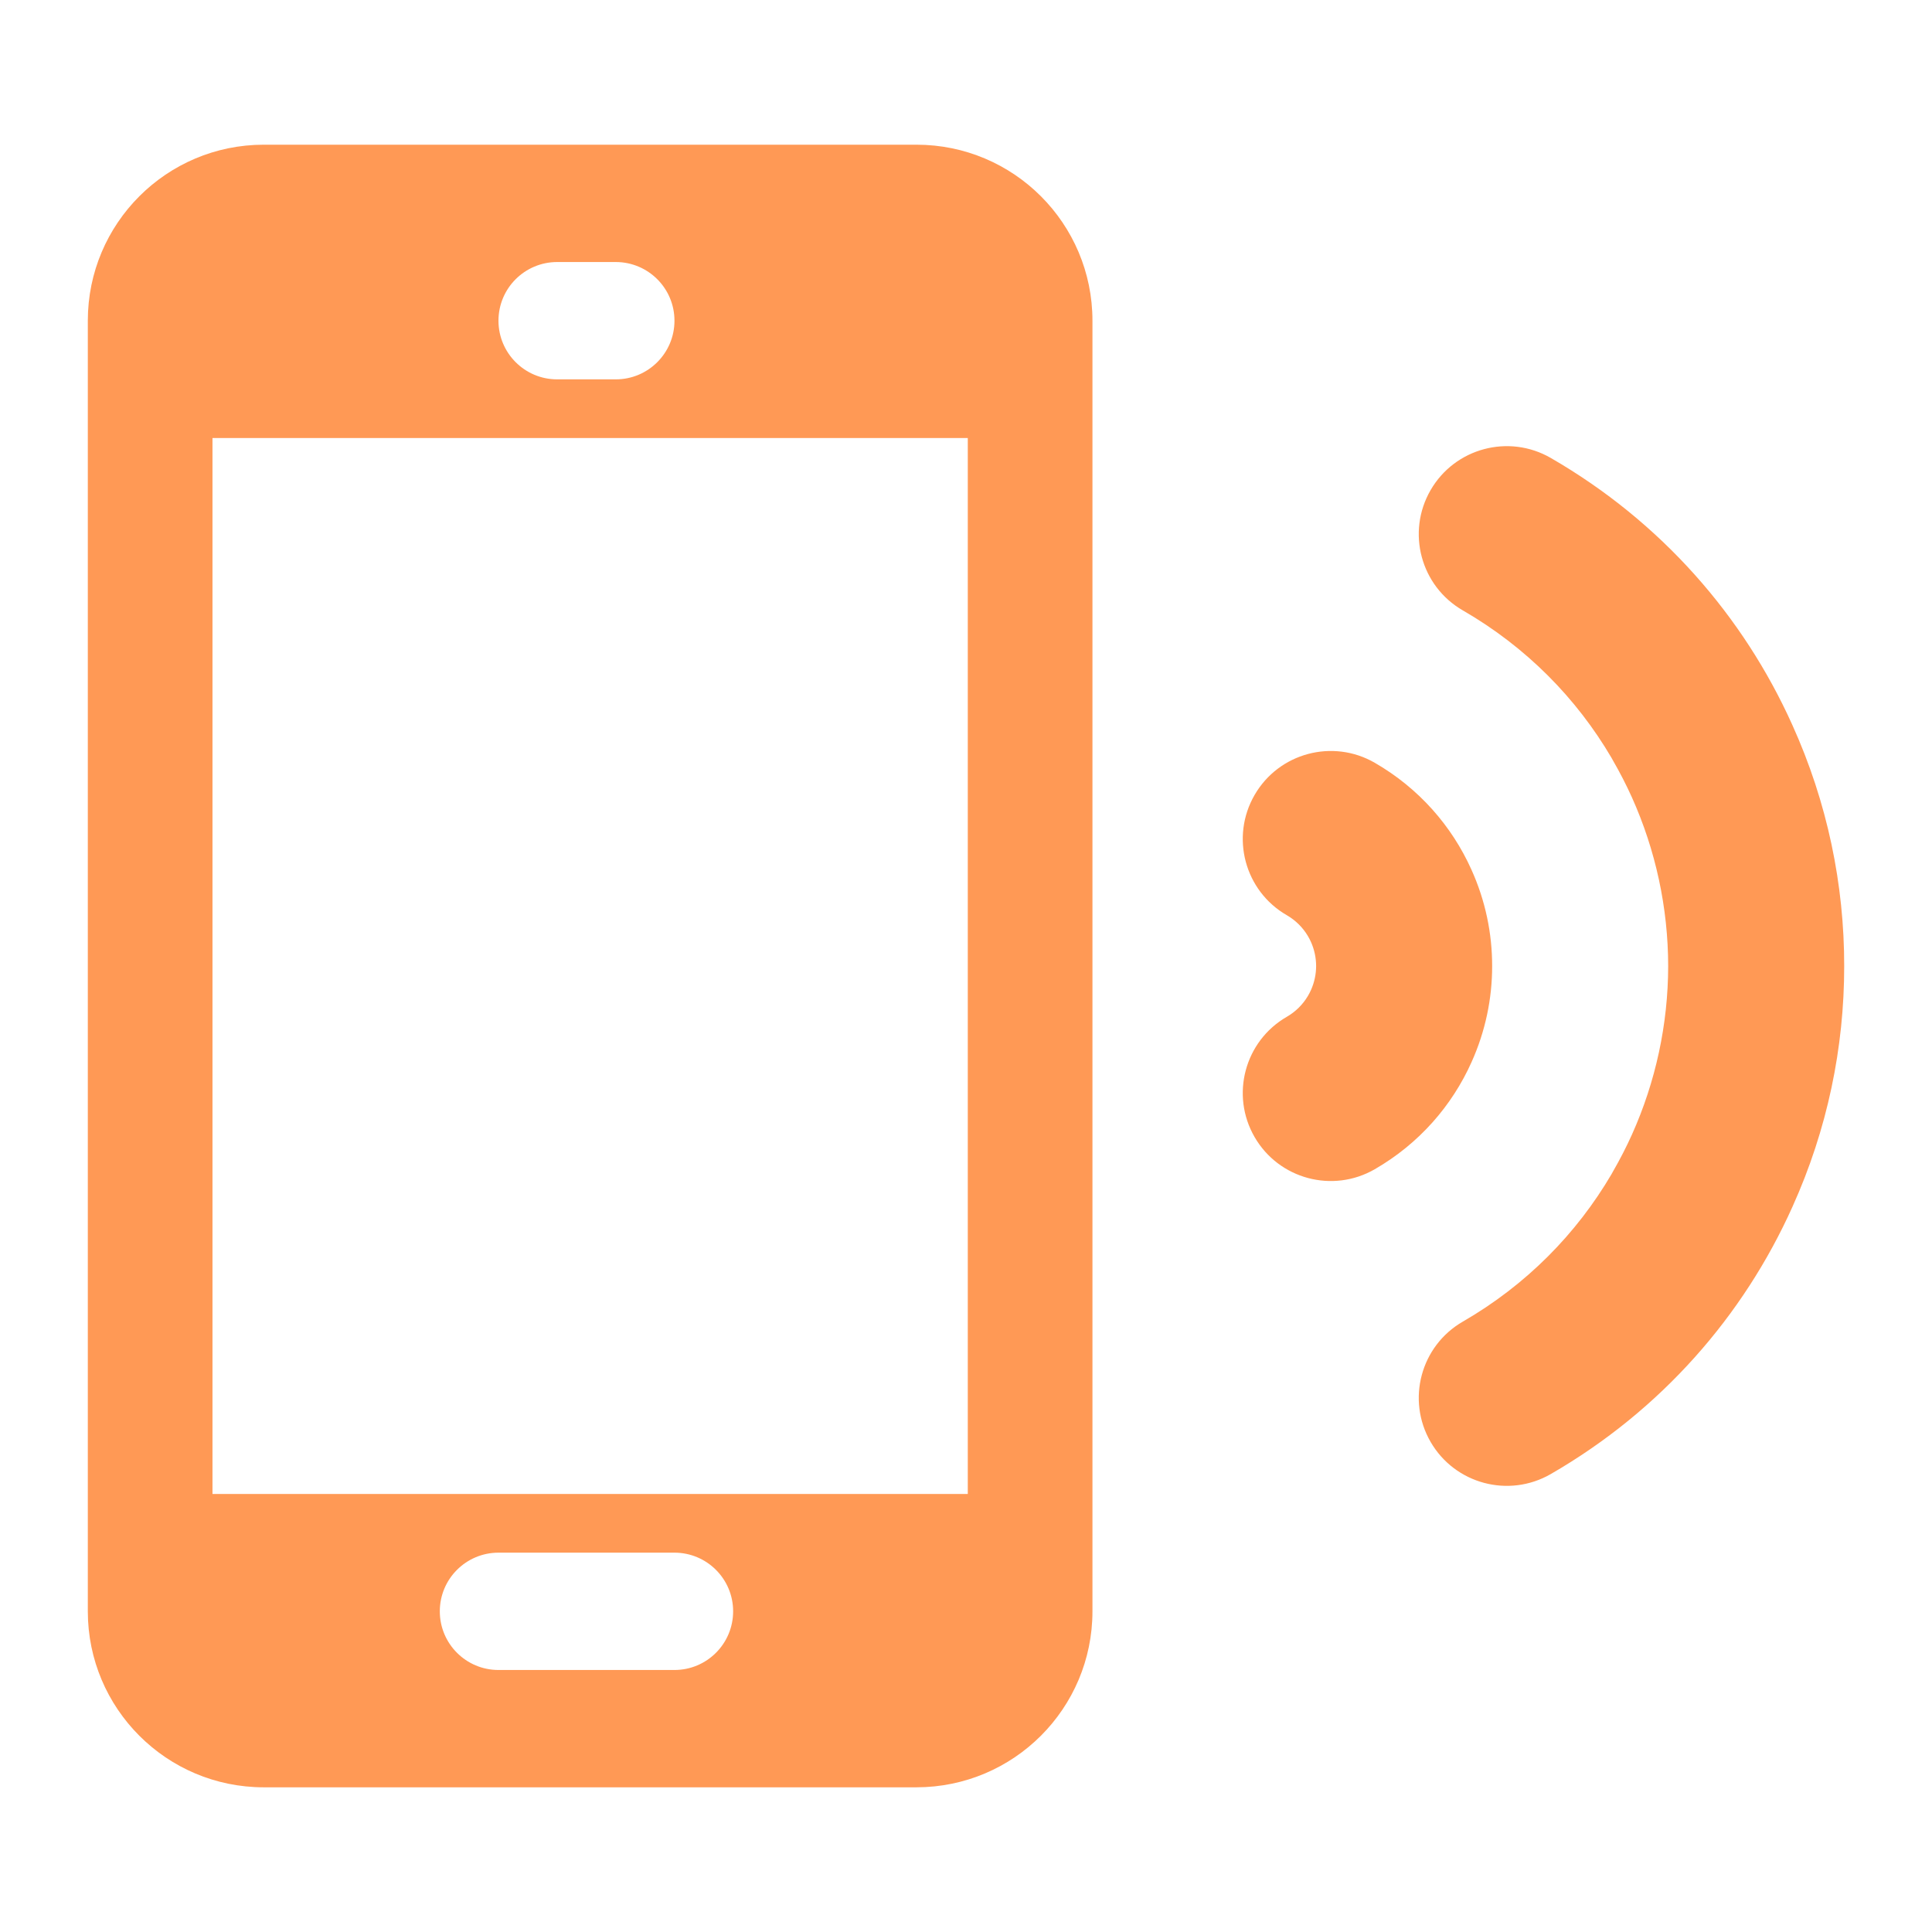
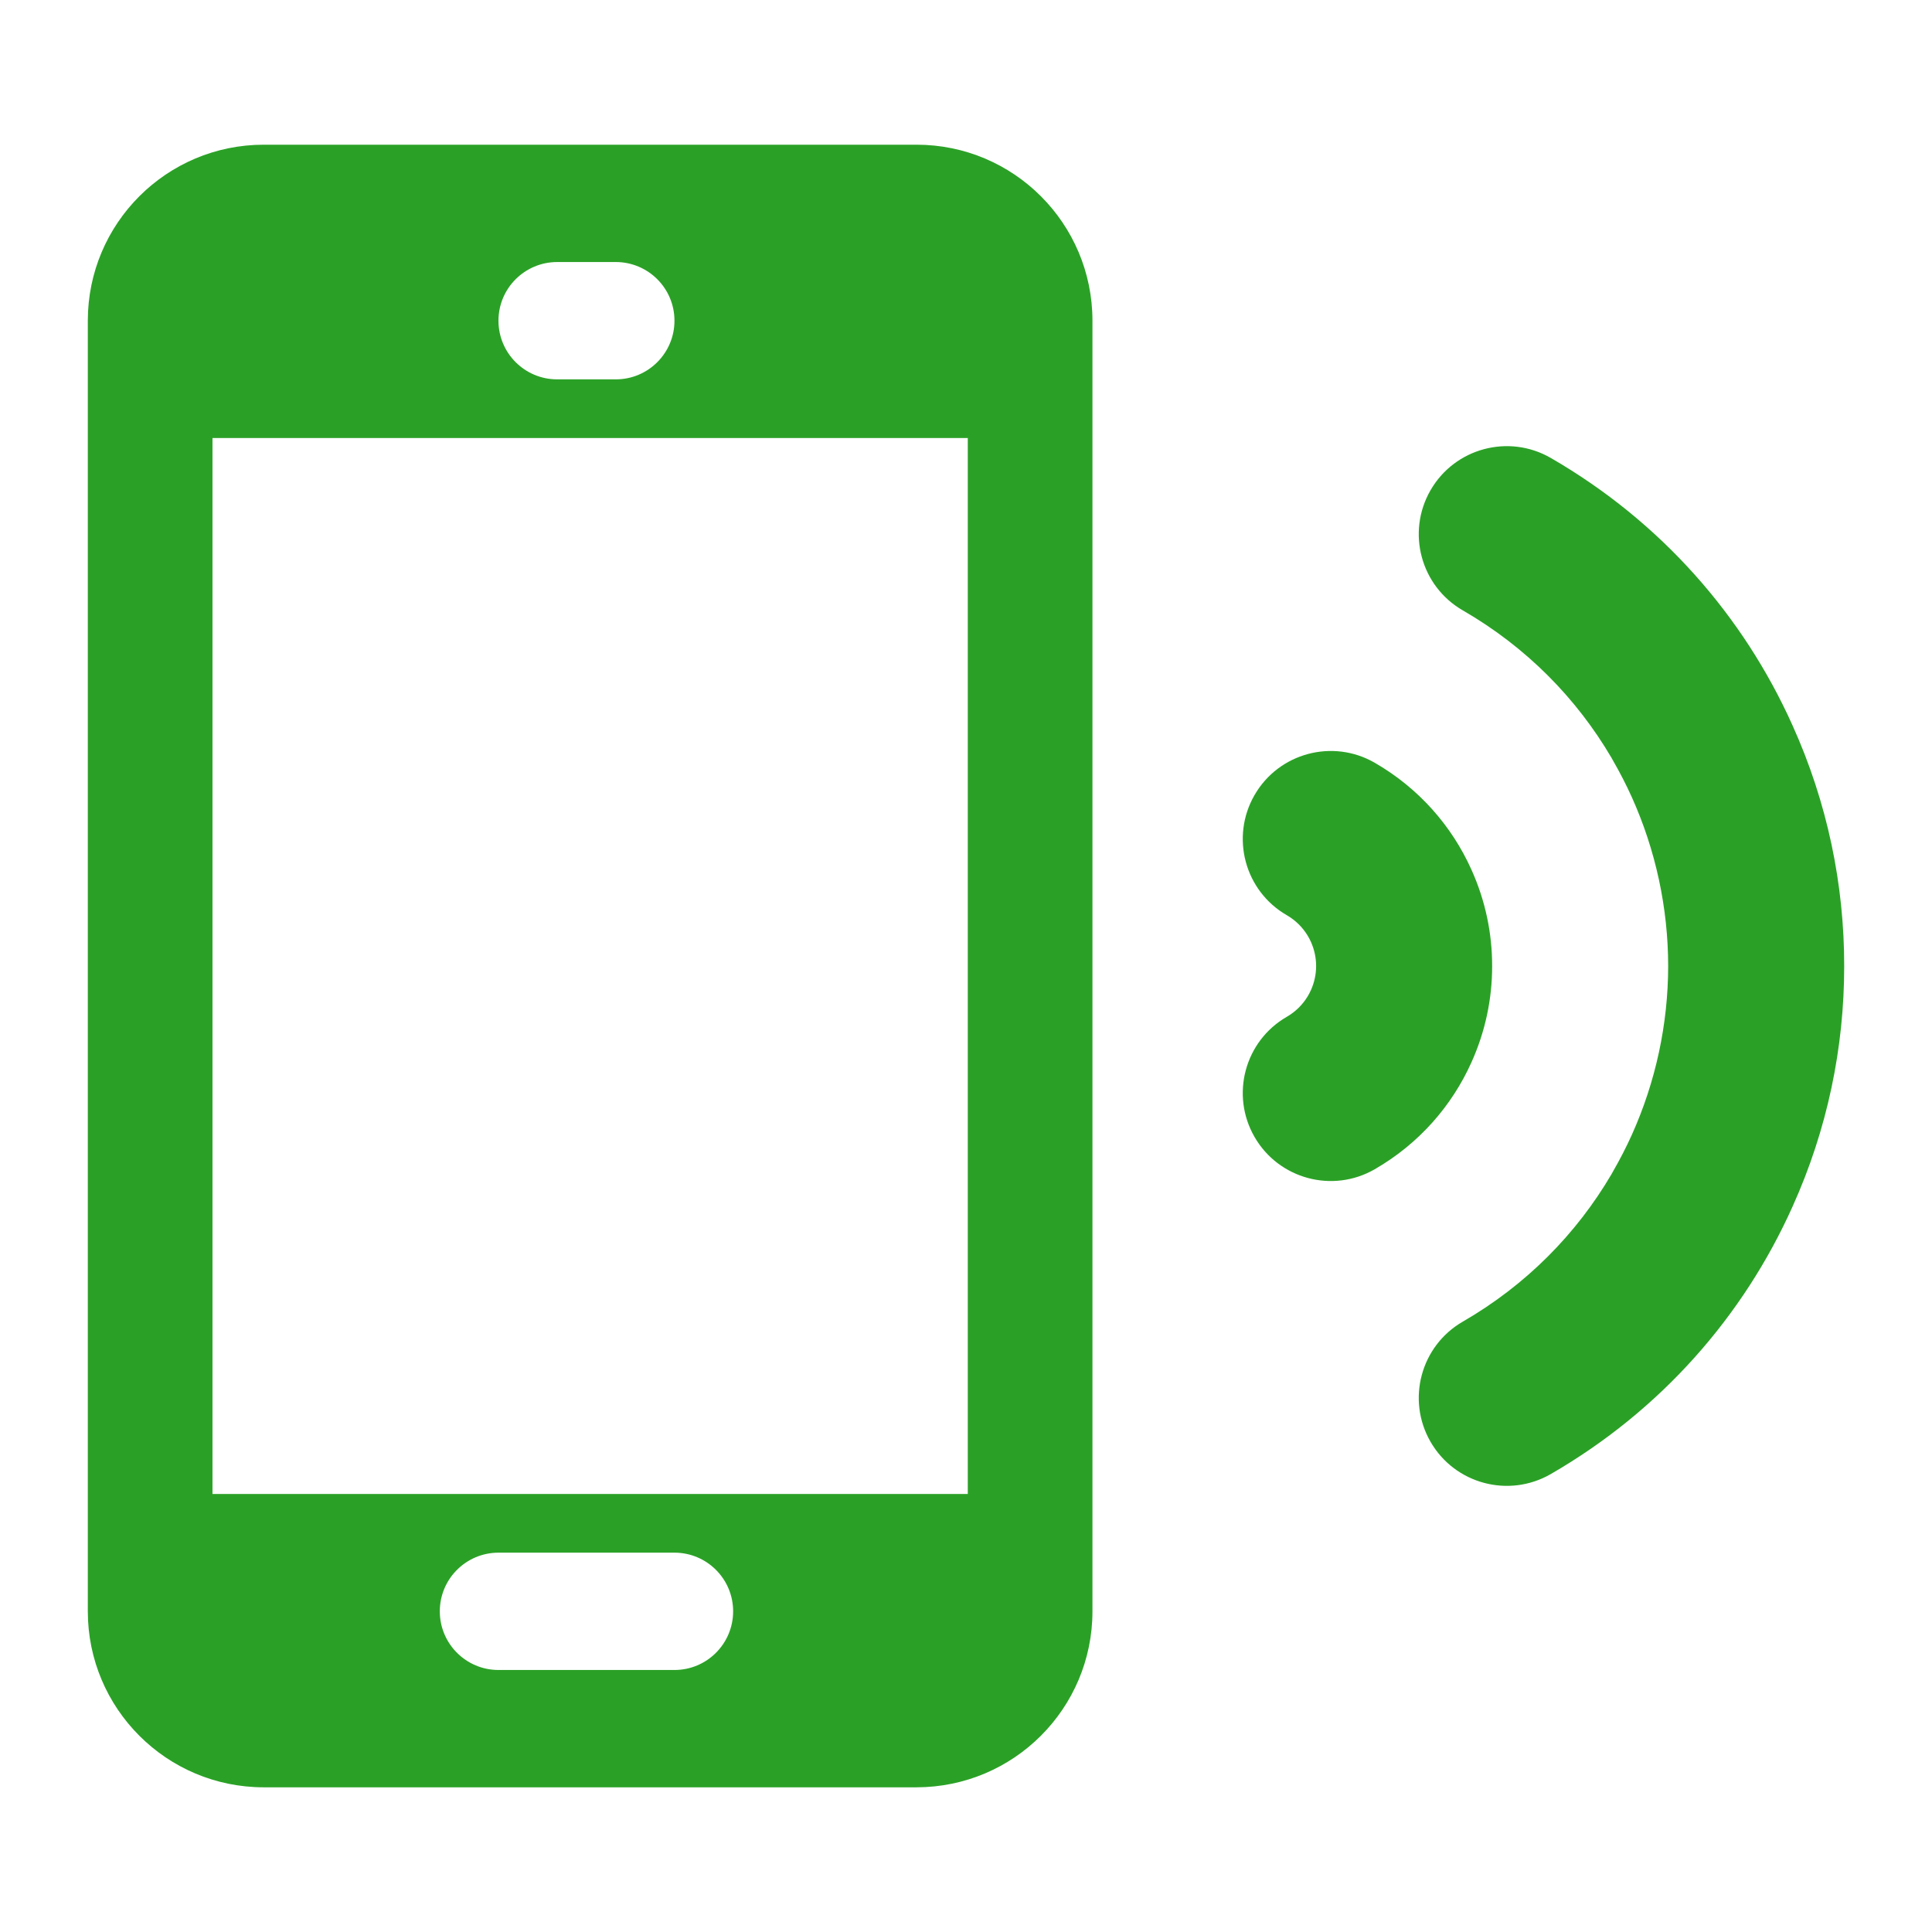
<svg xmlns="http://www.w3.org/2000/svg" version="1.1" width="1000" height="1000" viewBox="0 0 1000 1000" xml:space="preserve">
  <defs>
</defs>
  <rect x="0" y="0" width="100%" height="100%" fill="#ffffff" />
  <g transform="matrix(1.8978 0 0 1.8978 500.0033 500.0032)" id="884310">
-     <path style="stroke: none; stroke-width: 1; stroke-dasharray: none; stroke-linecap: butt; stroke-dashoffset: 0; stroke-linejoin: miter; stroke-miterlimit: 4; is-custom-font: none; font-file-url: none; fill: rgb(255,153,85); fill-rule: nonzero; opacity: 1;" vector-effect="non-scaling-stroke" transform=" translate(-239.5136, -256)" d="M 226 480 l -178 0 c -26.51 0 -48 -21.49 -48 -48 l 0 -352 c 0 -26.51 21.49 -48 48 -48 l 178 0 c 26.51 0 48 21.49 48 48 l 0 352 c 0 26.492 -21.461 47.971 -48 48 Z m -66 -64 l -48 0 c -8.852 0.015 -16 7.172 -16 16 c 0 8.837 7.163 16 16 16 l 48 0 c 8.837 0 16 -7.163 16 -16 c 0 -8.828 -7.148 -15.985 -16 -16 Z m 80 -304 l -206 0 l 0 288 l 206 0 l 0 -288 Z m 126.215 14.221 c 6.628 -11.479 21.306 -15.412 32.785 -8.785 c 30.198 17.435 52.562 43.227 65.859 72.768 c 9.605 21.226 14.197 43.665 14.168 65.856 c 0.012 22.122 -4.568 44.488 -14.129 65.649 c -13.292 29.578 -35.67 55.403 -65.898 72.855 c -11.479 6.628 -26.157 2.695 -32.785 -8.784 c -6.627 -11.479 -2.694 -26.158 8.785 -32.785 c 17.396 -10.043 31.078 -24.049 40.565 -40.219 c 0.138 -0.26 0.281 -0.519 0.43 -0.776 c 1.897 -3.285 3.608 -6.626 5.137 -10.012 c 6.473 -14.406 9.865 -30.084 9.887 -45.942 c -0.009 -15.916 -3.413 -31.651 -9.918 -46.103 c -1.521 -3.362 -3.222 -6.68 -5.106 -9.943 c -0.148 -0.256 -0.291 -0.514 -0.428 -0.773 c -9.487 -16.171 -23.17 -30.178 -40.567 -40.222 c -11.479 -6.627 -15.412 -21.305 -8.785 -32.784 Z m -15.215 74.353 c -11.479 -6.627 -26.157 -2.694 -32.785 8.785 c -6.627 11.479 -2.694 26.157 8.785 32.784 c 2.452 1.416 4.387 3.382 5.74 5.653 c 0.024 0.042 0.047 0.083 0.071 0.125 c 0.015 0.026 0.03 0.053 0.046 0.079 c 0.265 0.46 0.505 0.927 0.72 1.401 c 0.941 2.083 1.431 4.353 1.426 6.648 c -0.009 2.234 -0.487 4.443 -1.392 6.475 c -0.224 0.499 -0.475 0.992 -0.755 1.476 c -0.04 0.07 -0.08 0.14 -0.119 0.21 c -1.353 2.268 -3.287 4.232 -5.737 5.646 c -11.479 6.628 -15.412 21.306 -8.785 32.785 c 6.628 11.479 21.306 15.412 32.785 8.785 c 12.103 -6.988 21.061 -17.332 26.375 -29.178 c 3.809 -8.443 5.636 -17.364 5.636 -26.188 c 0.016 -8.893 -1.822 -17.887 -5.674 -26.392 c -5.319 -11.811 -14.263 -22.123 -26.337 -29.094 Z m -207 -136.574 l -16 0 c -8.852 0.015 -16 7.173 -16 16 c 0 8.837 7.163 16 16 16 l 16 0 c 8.837 0 16 -7.163 16 -16 c 0 -8.827 -7.148 -15.985 -16 -16 Z" stroke-linecap="round" />
+     <path style="stroke: none; stroke-width: 1; stroke-dasharray: none; stroke-linecap: butt; stroke-dashoffset: 0; stroke-linejoin: miter; stroke-miterlimit: 4; is-custom-font: none; font-file-url: none; fill: #2AA126; fill-rule: nonzero; opacity: 1;" vector-effect="non-scaling-stroke" transform=" translate(-239.5136, -256)" d="M 226 480 l -178 0 c -26.51 0 -48 -21.49 -48 -48 l 0 -352 c 0 -26.51 21.49 -48 48 -48 l 178 0 c 26.51 0 48 21.49 48 48 l 0 352 c 0 26.492 -21.461 47.971 -48 48 Z m -66 -64 l -48 0 c -8.852 0.015 -16 7.172 -16 16 c 0 8.837 7.163 16 16 16 l 48 0 c 8.837 0 16 -7.163 16 -16 c 0 -8.828 -7.148 -15.985 -16 -16 Z m 80 -304 l -206 0 l 0 288 l 206 0 l 0 -288 Z m 126.215 14.221 c 6.628 -11.479 21.306 -15.412 32.785 -8.785 c 30.198 17.435 52.562 43.227 65.859 72.768 c 9.605 21.226 14.197 43.665 14.168 65.856 c 0.012 22.122 -4.568 44.488 -14.129 65.649 c -13.292 29.578 -35.67 55.403 -65.898 72.855 c -11.479 6.628 -26.157 2.695 -32.785 -8.784 c -6.627 -11.479 -2.694 -26.158 8.785 -32.785 c 17.396 -10.043 31.078 -24.049 40.565 -40.219 c 0.138 -0.26 0.281 -0.519 0.43 -0.776 c 1.897 -3.285 3.608 -6.626 5.137 -10.012 c 6.473 -14.406 9.865 -30.084 9.887 -45.942 c -0.009 -15.916 -3.413 -31.651 -9.918 -46.103 c -1.521 -3.362 -3.222 -6.68 -5.106 -9.943 c -0.148 -0.256 -0.291 -0.514 -0.428 -0.773 c -9.487 -16.171 -23.17 -30.178 -40.567 -40.222 c -11.479 -6.627 -15.412 -21.305 -8.785 -32.784 Z m -15.215 74.353 c -11.479 -6.627 -26.157 -2.694 -32.785 8.785 c -6.627 11.479 -2.694 26.157 8.785 32.784 c 2.452 1.416 4.387 3.382 5.74 5.653 c 0.024 0.042 0.047 0.083 0.071 0.125 c 0.015 0.026 0.03 0.053 0.046 0.079 c 0.265 0.46 0.505 0.927 0.72 1.401 c 0.941 2.083 1.431 4.353 1.426 6.648 c -0.009 2.234 -0.487 4.443 -1.392 6.475 c -0.224 0.499 -0.475 0.992 -0.755 1.476 c -0.04 0.07 -0.08 0.14 -0.119 0.21 c -1.353 2.268 -3.287 4.232 -5.737 5.646 c -11.479 6.628 -15.412 21.306 -8.785 32.785 c 6.628 11.479 21.306 15.412 32.785 8.785 c 12.103 -6.988 21.061 -17.332 26.375 -29.178 c 3.809 -8.443 5.636 -17.364 5.636 -26.188 c 0.016 -8.893 -1.822 -17.887 -5.674 -26.392 c -5.319 -11.811 -14.263 -22.123 -26.337 -29.094 Z m -207 -136.574 l -16 0 c -8.852 0.015 -16 7.173 -16 16 c 0 8.837 7.163 16 16 16 l 16 0 c 8.837 0 16 -7.163 16 -16 c 0 -8.827 -7.148 -15.985 -16 -16 Z" stroke-linecap="round" />
  </g>
</svg>
